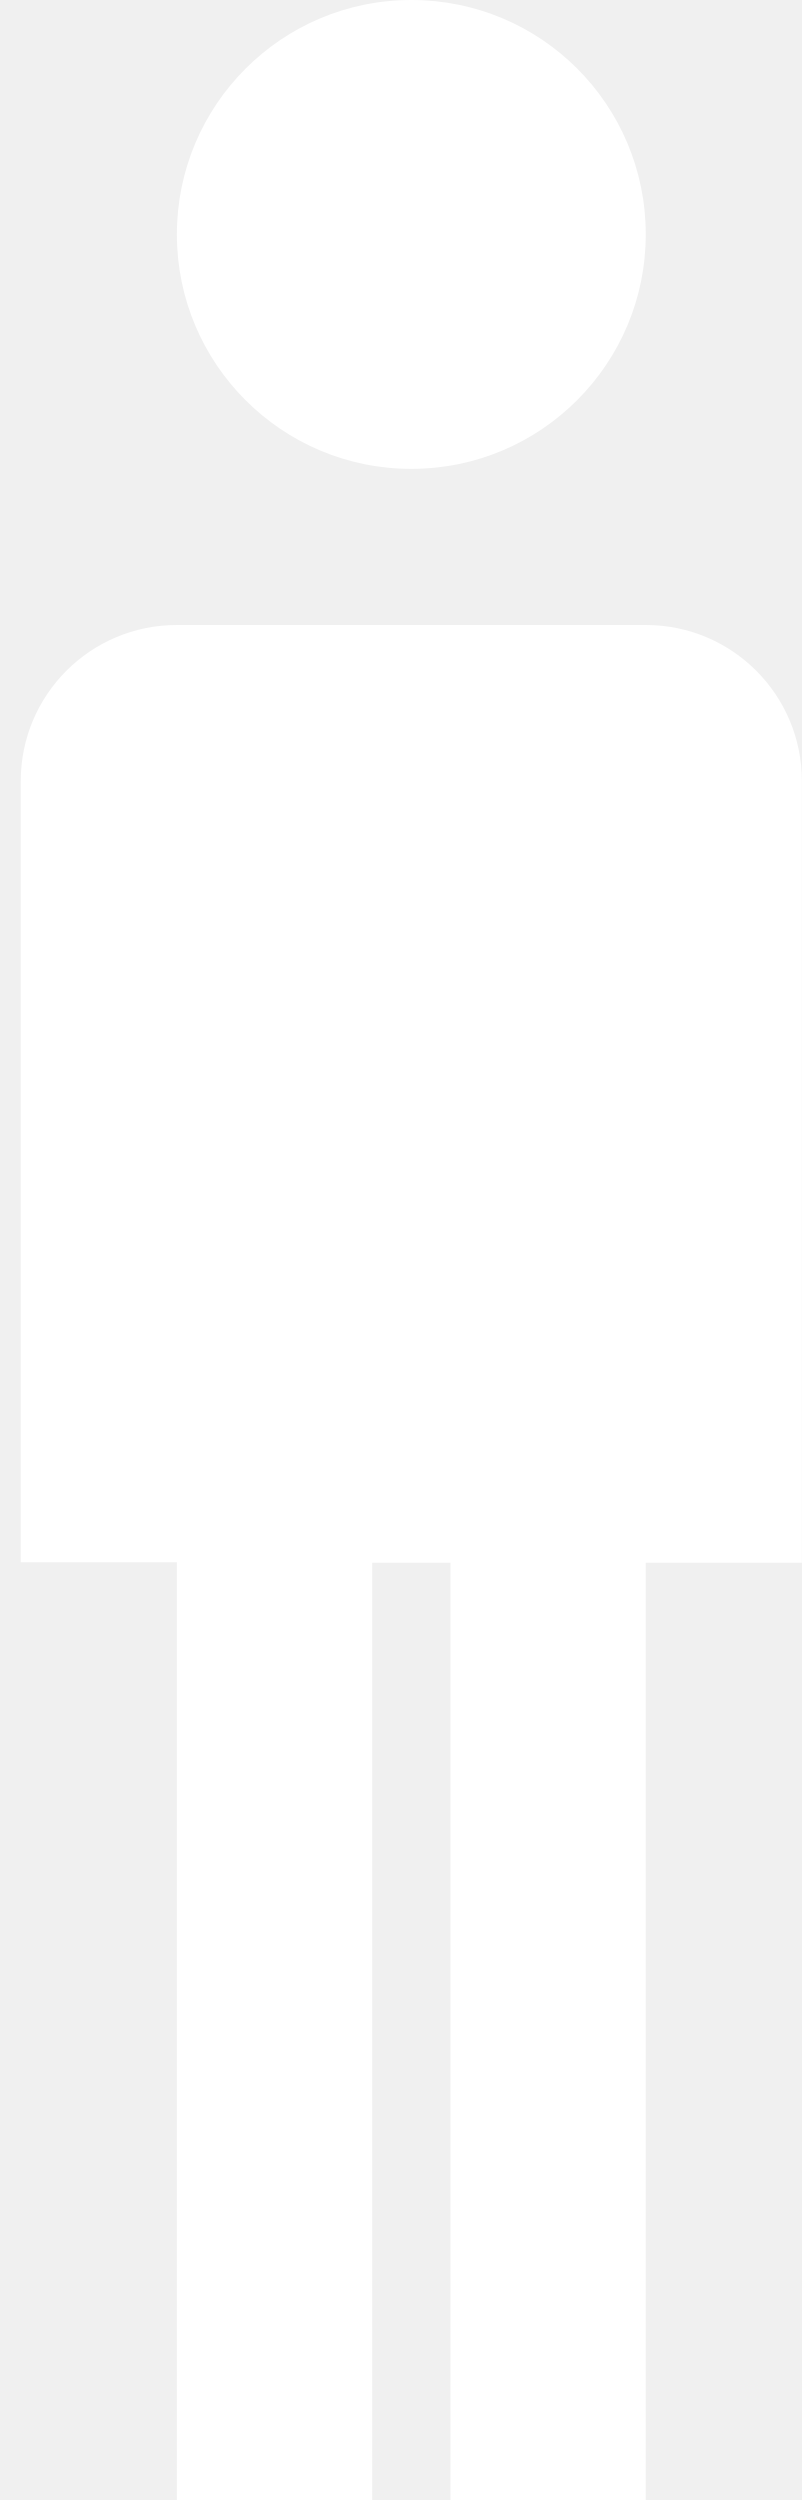
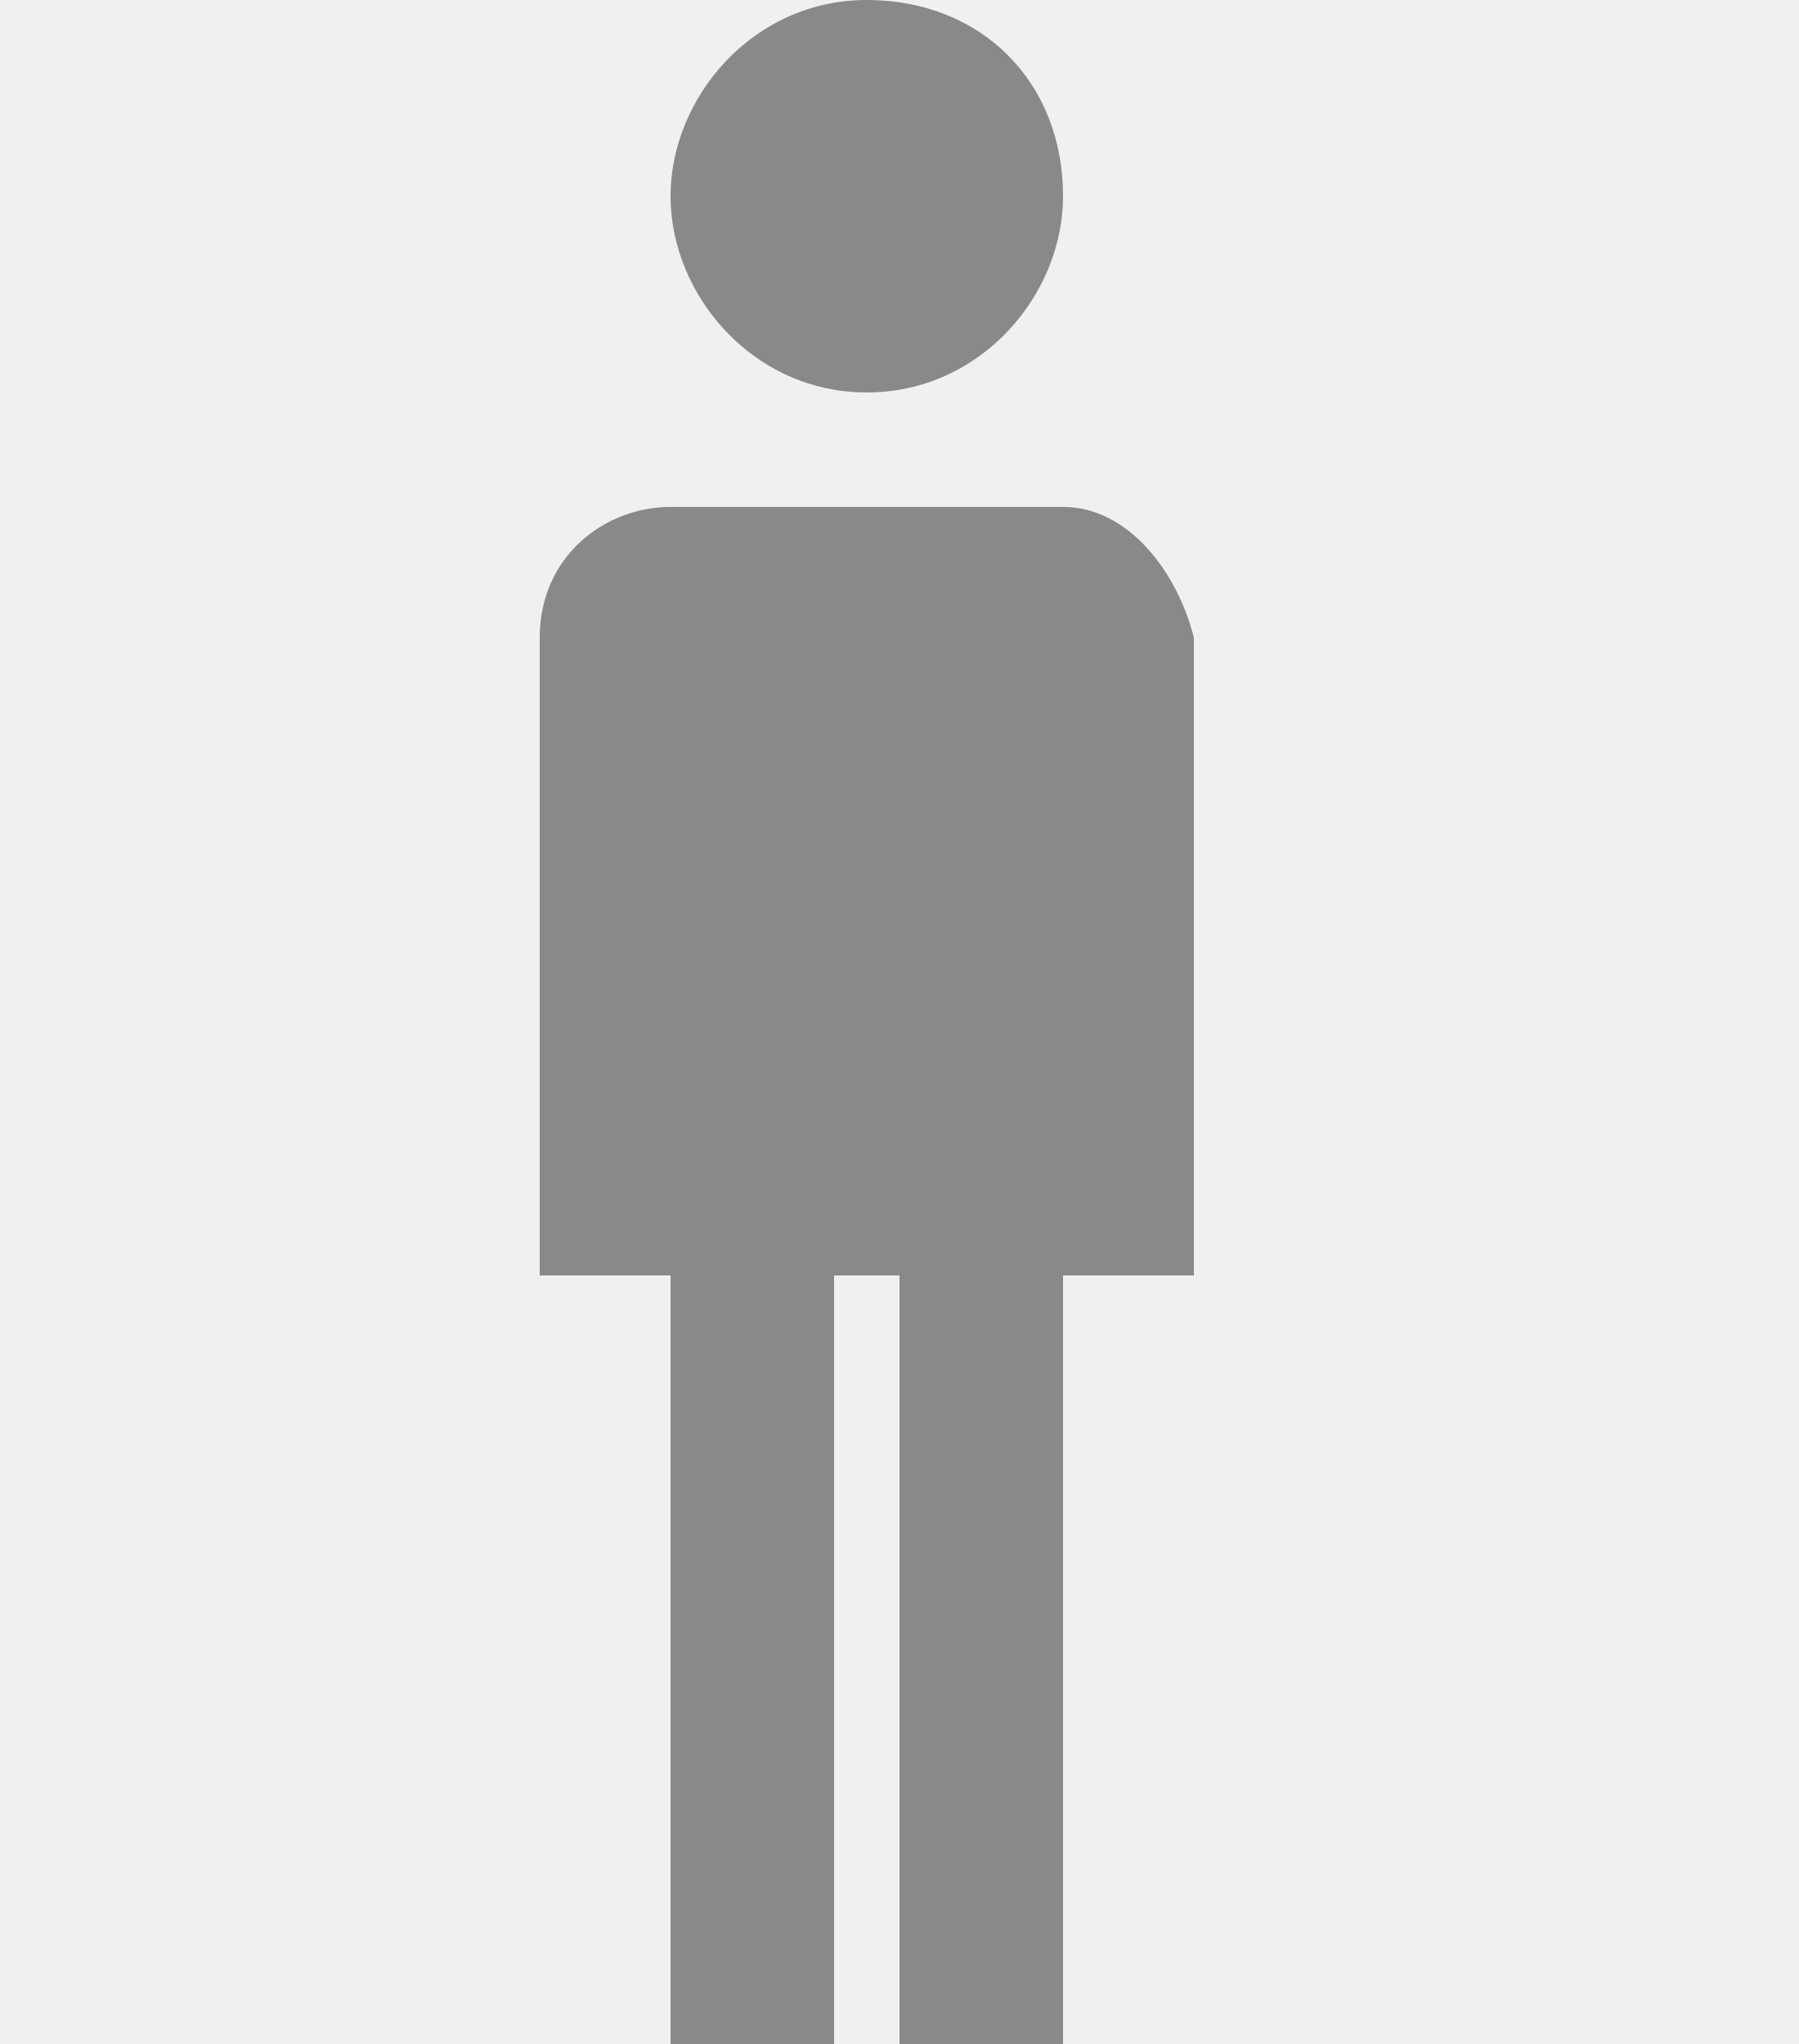
- <svg xmlns="http://www.w3.org/2000/svg" version="1.1" id="Camada_1" x="0px" y="0px" viewBox="0 0 17 53" style="enable-background:new 0 0 17 53;" xml:space="preserve">
+ <svg xmlns="http://www.w3.org/2000/svg" version="1.1" id="Camada_1" x="0px" y="0px" viewBox="0 0 11 12.5" style="enable-background:new 0 0 11 12.5;" xml:space="preserve">
  <style type="text/css">
- 	.st0{fill:#FFFFFF;}
+ 	.st0{fill:#898989;}
</style>
-   <path class="st0" d="M13.69,4.97c0,2.74-2.22,4.97-4.97,4.97S3.75,7.71,3.75,4.97S5.97,0,8.72,0S13.69,2.22,13.69,4.97z" />
-   <path class="st0" d="M13.69,13.25H3.75c-1.83,0-3.31,1.48-3.31,3.31v16.56h3.31V53h4.14V33.13h1.66V53h4.14V33.13H17V16.56  C17,14.73,15.52,13.25,13.69,13.25z" />
+   <path class="st0" d="M6.5,1.2c0,0.6-0.5,1.2-1.2,1.2S4.1,1.8,4.1,1.2S4.6,0,5.3,0S6.5,0.5,6.5,1.2z" />
+   <path class="st0" d="M6.5,3.1H4.1c-0.4,0-0.8,0.3-0.8,0.8v3.9h0.8v4.7h1V7.8h0.4v4.7h1V7.8h0.8V3.9C7.2,3.5,6.9,3.1,6.5,3.1z" />
</svg>
